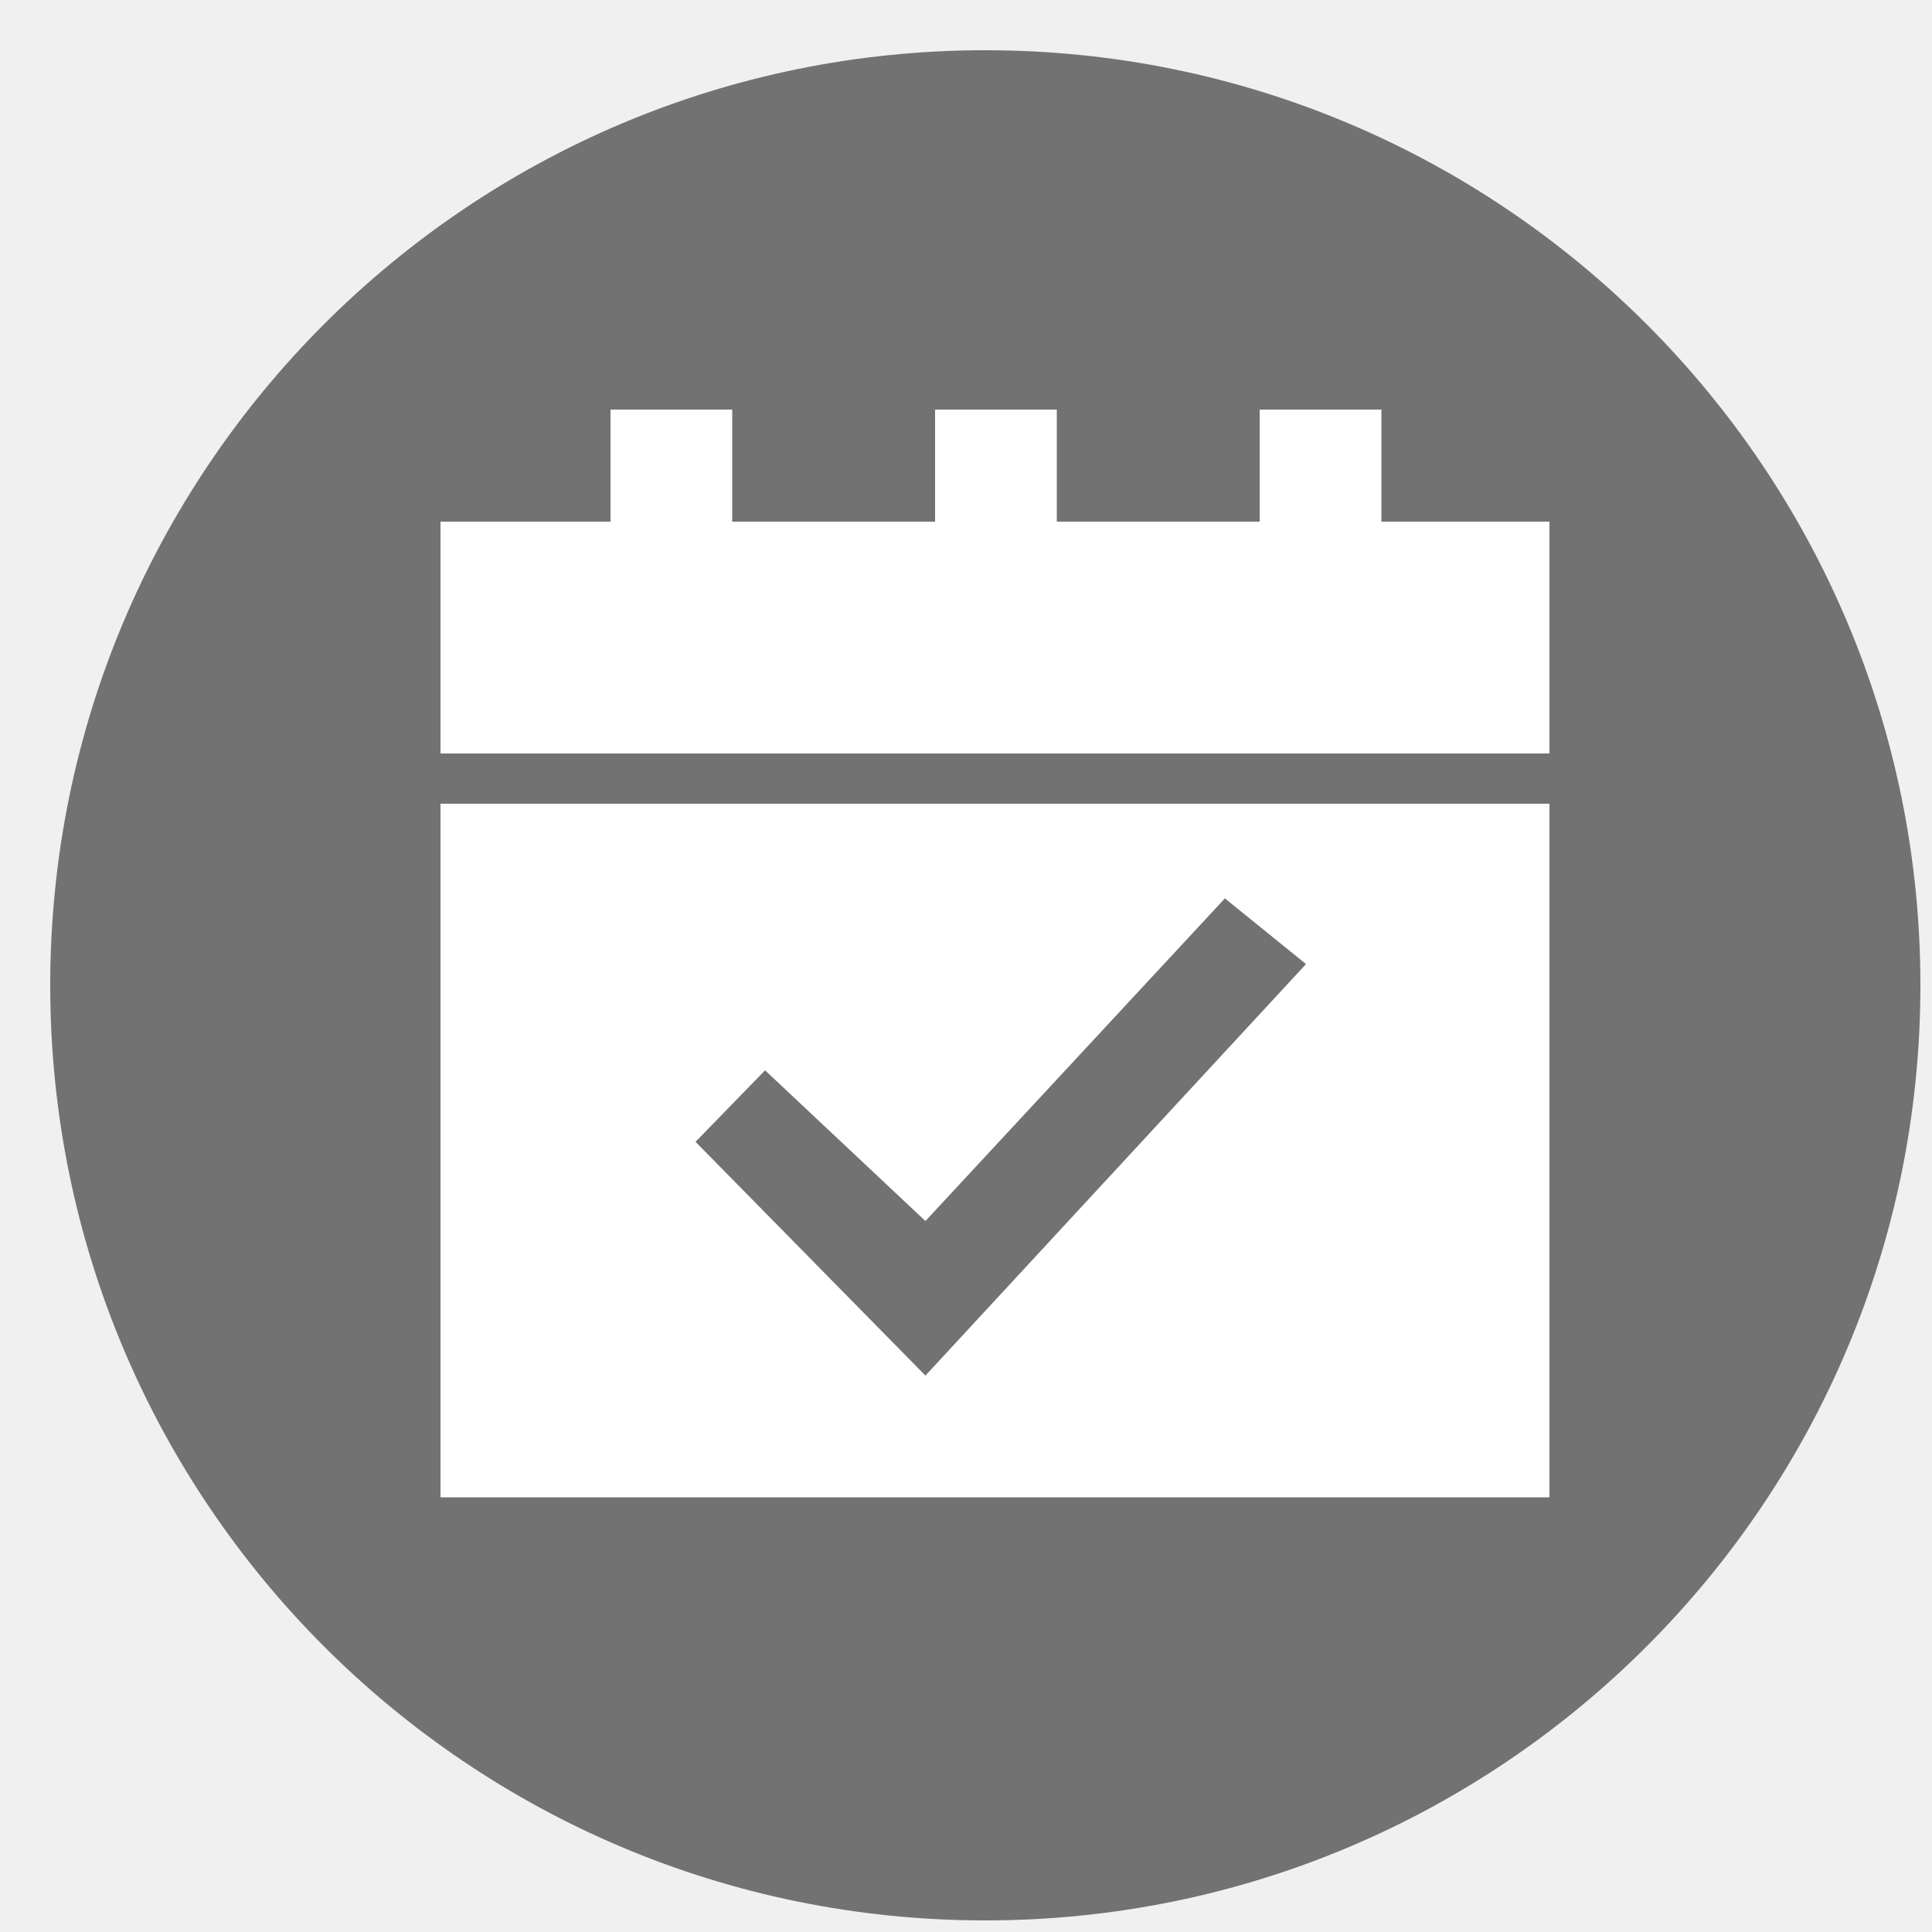
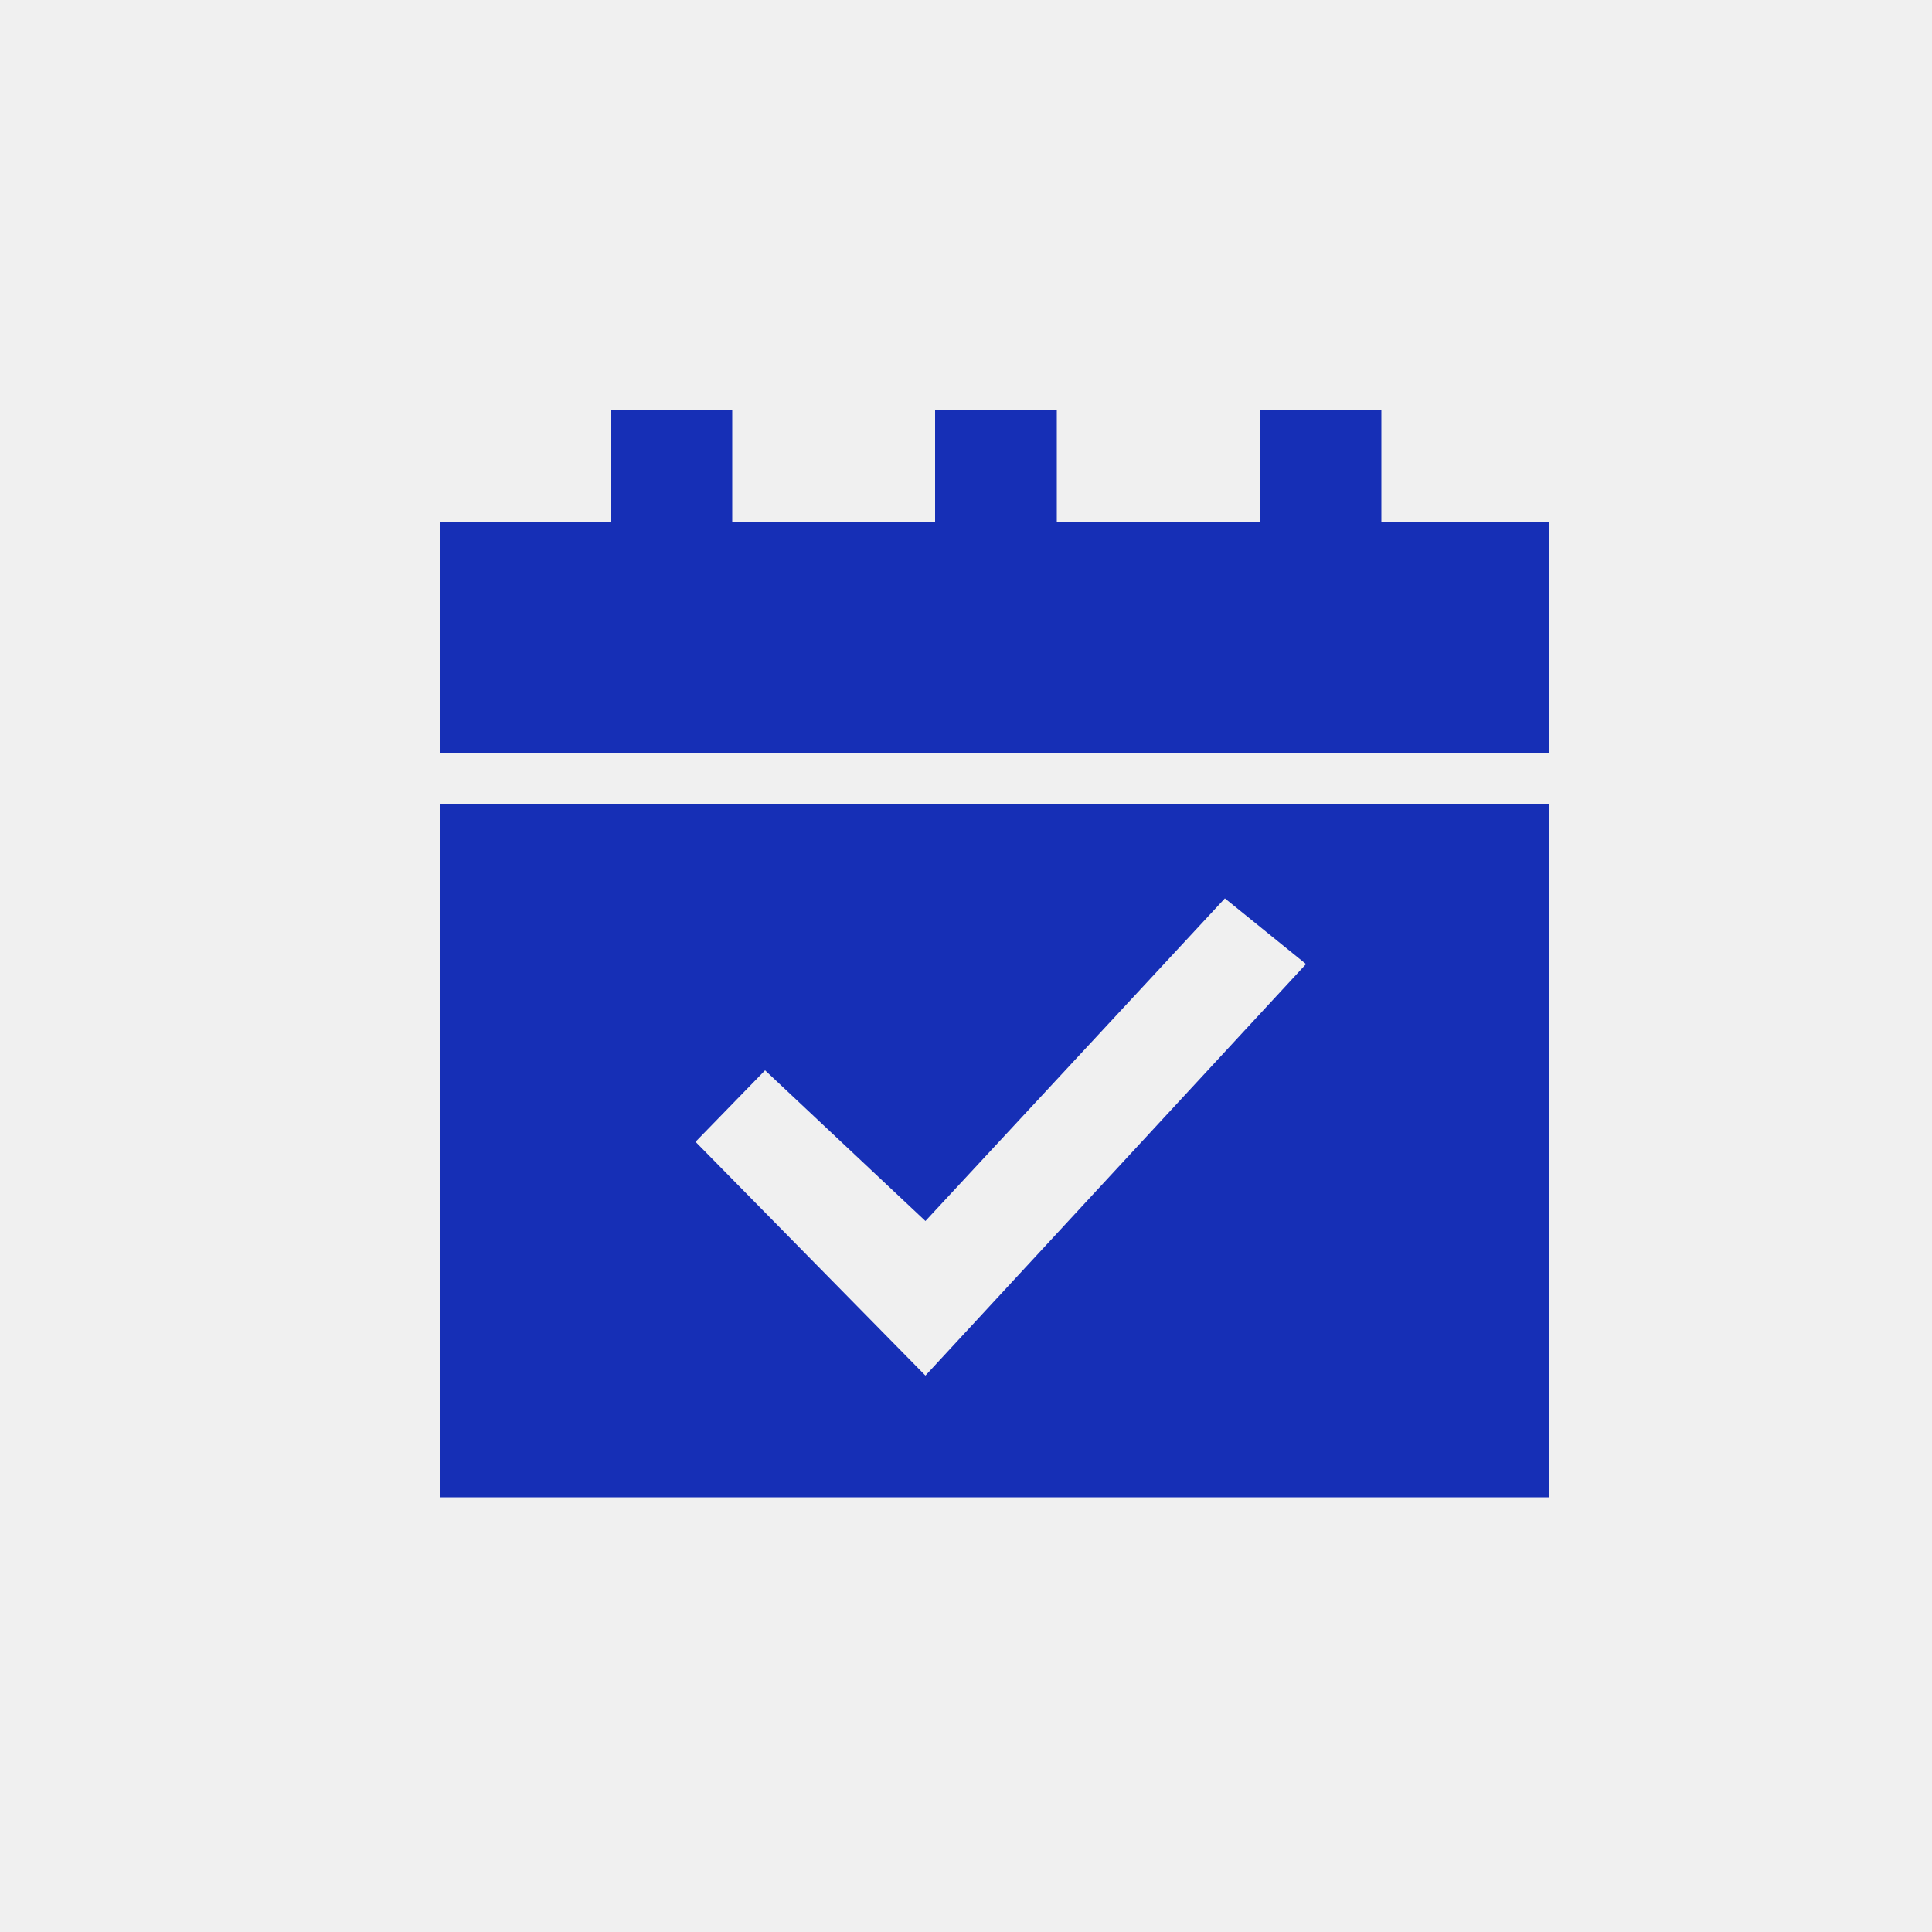
<svg xmlns="http://www.w3.org/2000/svg" version="1.1" id="Layer_1" x="0px" y="0px" viewBox="0 0 100 100" style="enable-background:new 0 0 100 100;" xml:space="preserve">
  <style type="text/css">
- 	.st0{fill:#727272;}
- 	.st1{fill:#FFFFFF;}
+ 	.st1{fill:#162fb6;}
</style>
-   <circle class="st0" cx="51" cy="51" r="48.4" />
  <path class="st1" d="M80.2,29.7V27h-8.7v-5.8h-6.3V27H54.7v-5.8h-6.3V27H37.9v-5.8h-6.3V27h-8.8v2.9v4V39h57.4v-9.1  C80.2,29.8,80.2,29.8,80.2,29.7z" />
  <path class="st1" d="M22.8,41.6v12.8l0,0v23.1h10.7l0,0h36.7l0,0h10v-2.8v-0.1v-33H22.8z M47.9,71.2L36,59.1l3.6-3.7l8.3,7.8  l15.5-16.7l4.2,3.4L47.9,71.2z" />
</svg>
